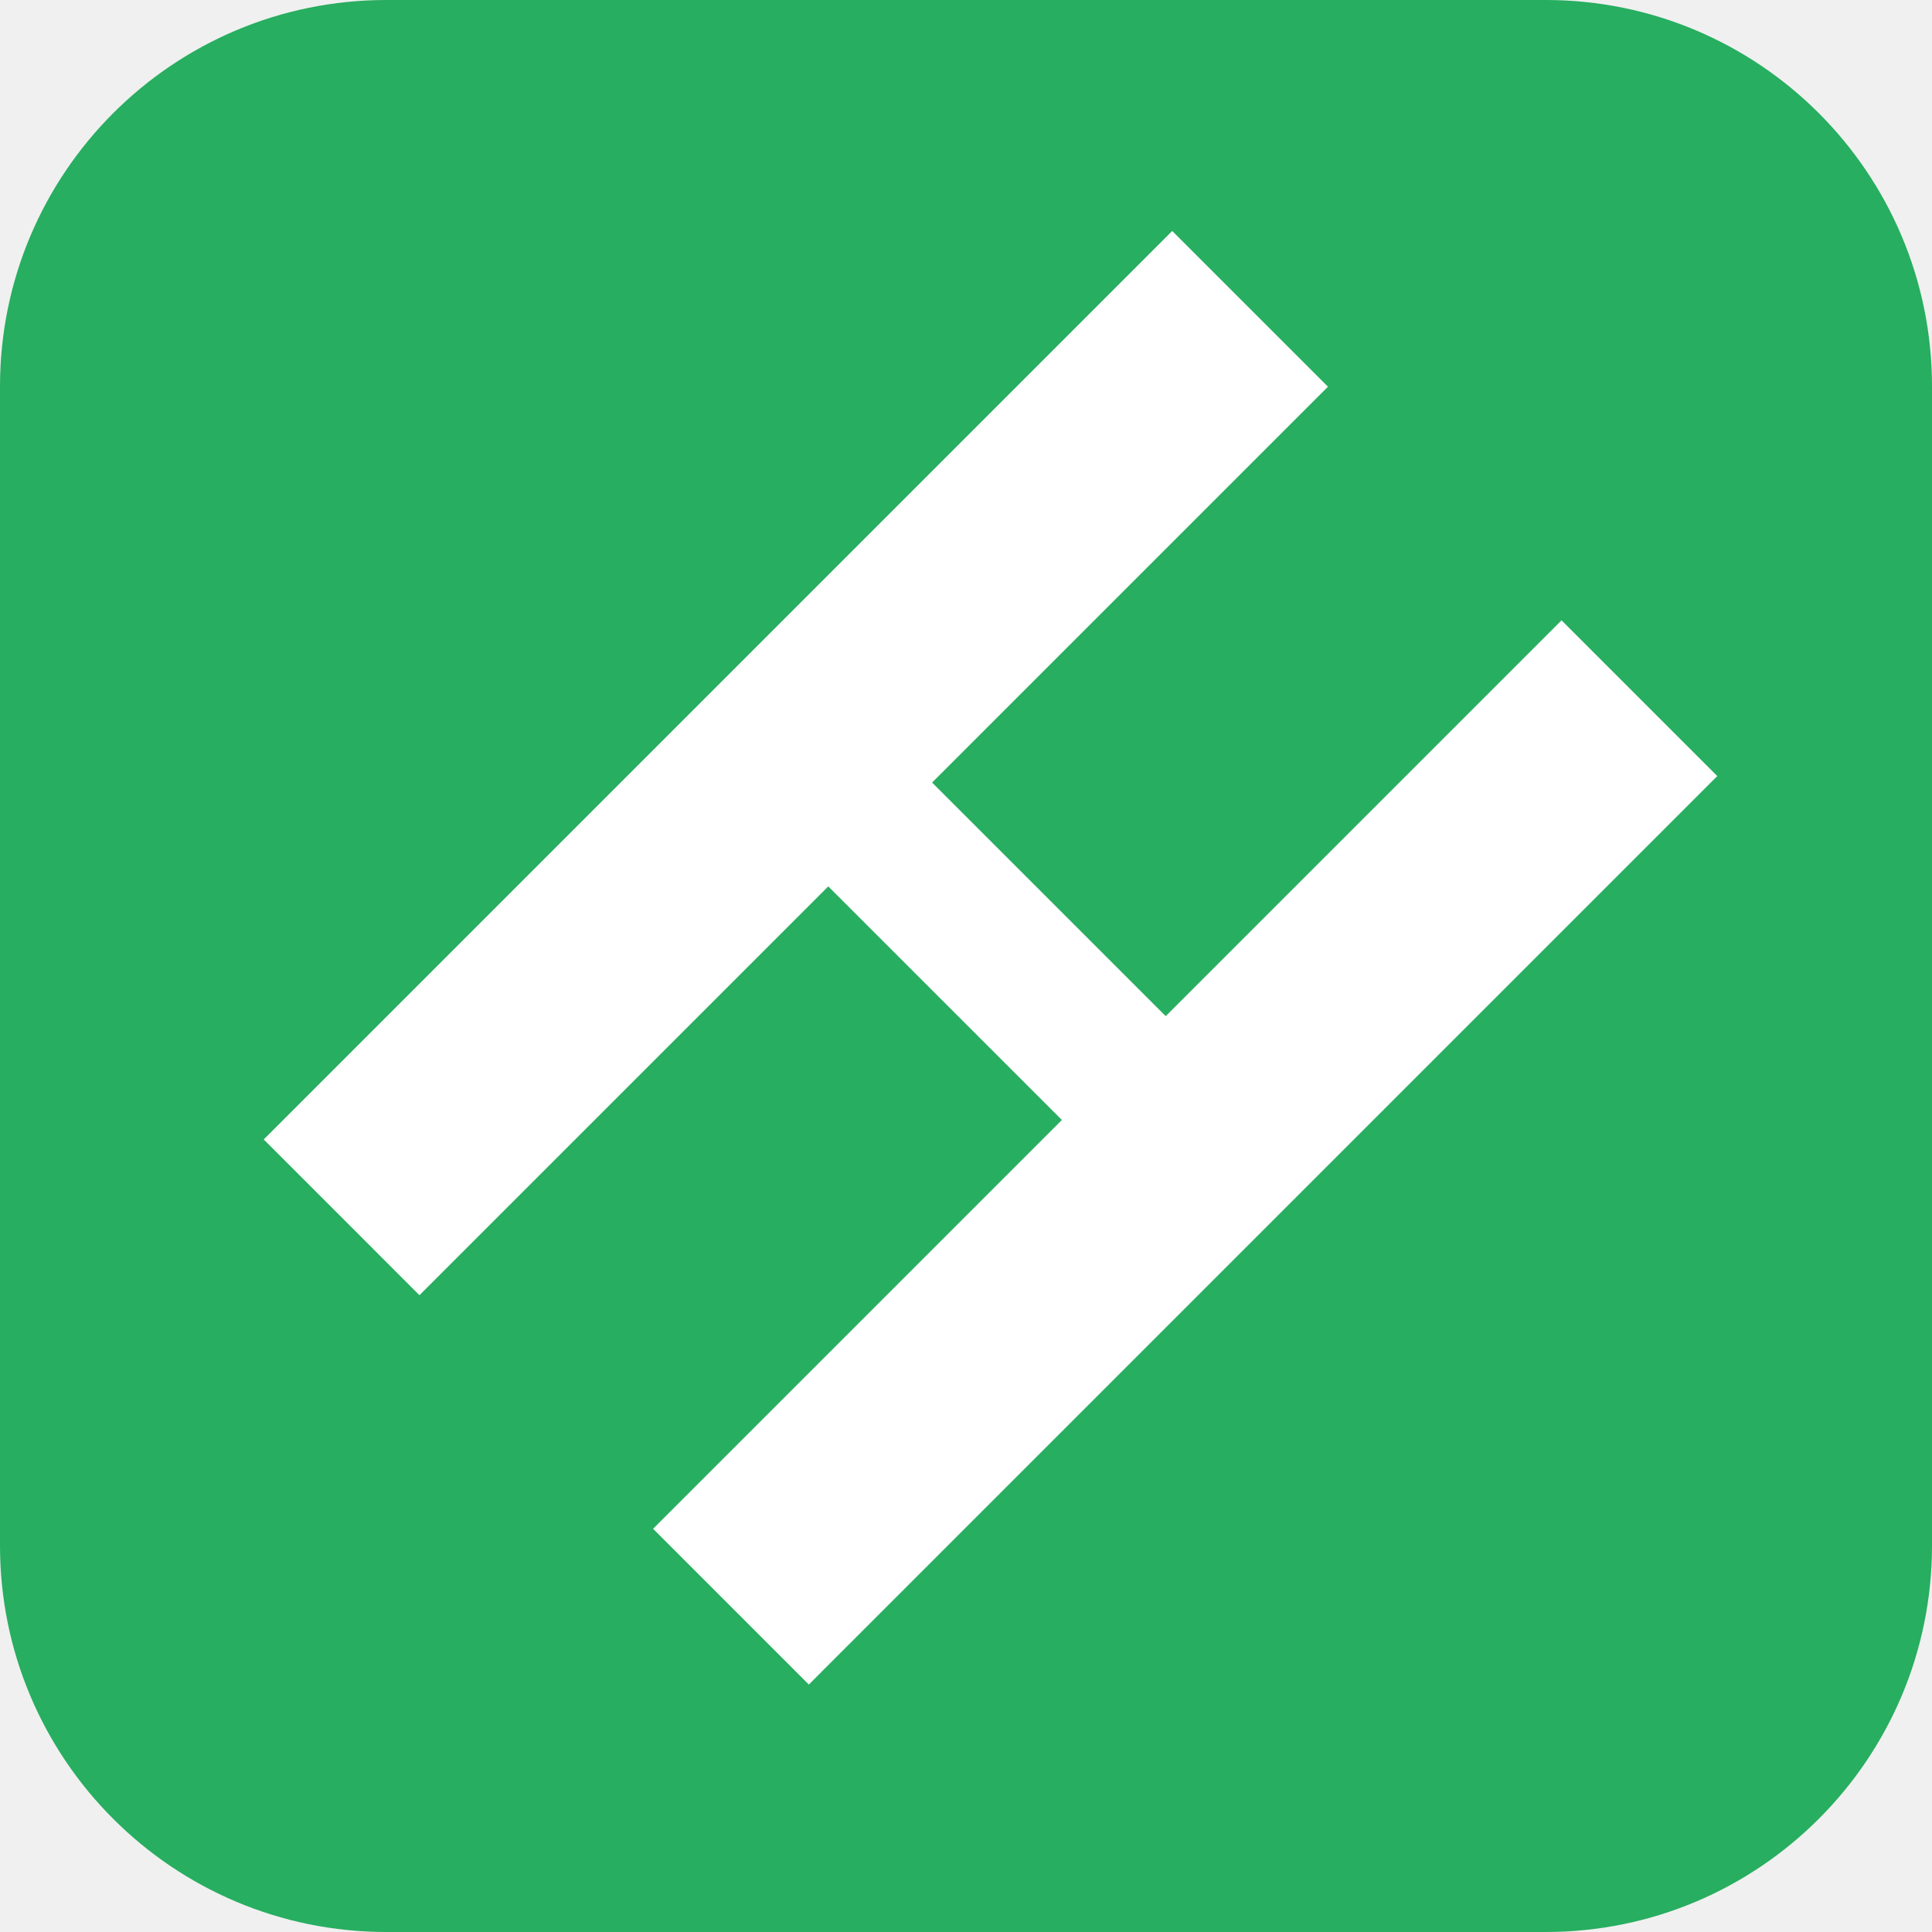
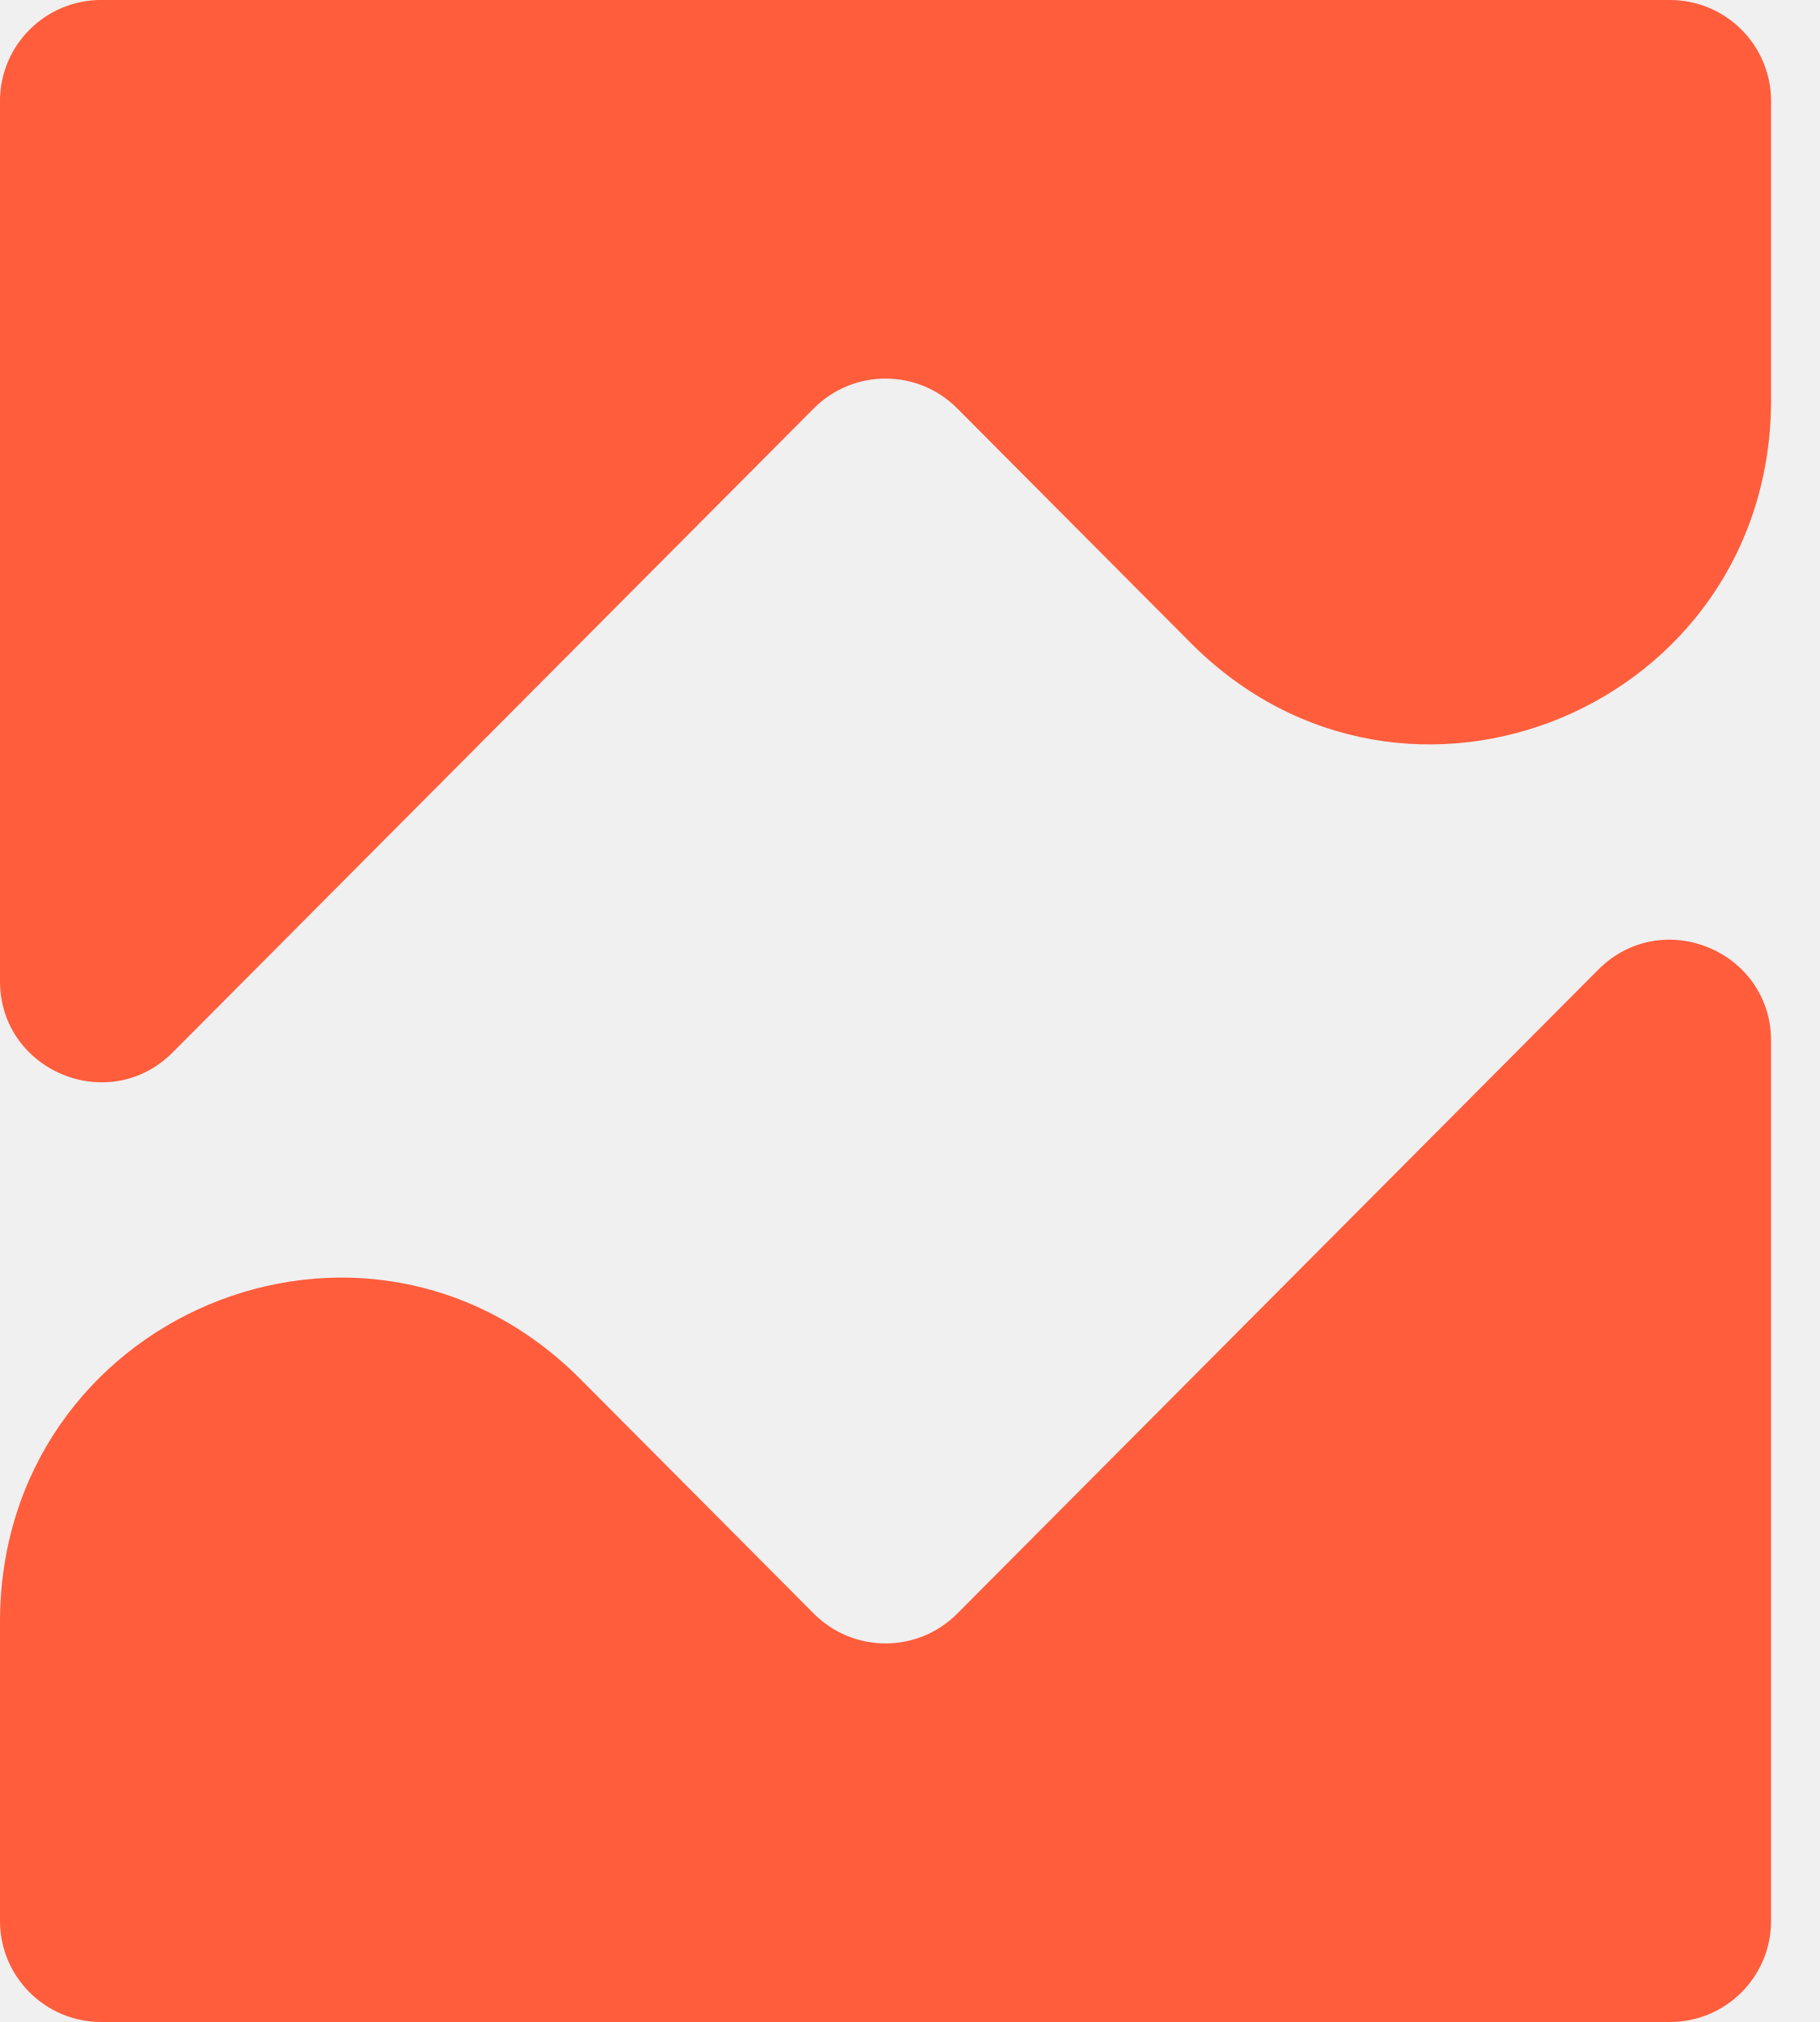
- <svg xmlns="http://www.w3.org/2000/svg" width="100" height="100" viewBox="0 0 100 100" fill="none">
-   <g clip-path="url(#clip0_9_310)">
-     <rect width="100" height="100" rx="20" fill="#27AE60" />
-     <path d="M13.65 58.978L60.673 11.955L68.734 20.016L48.245 40.505L60.337 52.596L80.825 32.108L88.886 40.169L41.864 87.192L33.803 79.13L54.963 57.97L42.871 45.879L21.711 67.039L13.65 58.978Z" fill="white" />
-   </g>
-   <defs>
-     <clipPath id="clip0_9_310">
-       <rect width="100" height="100" rx="20" fill="white" />
-     </clipPath>
-   </defs>
+ <svg xmlns="http://www.w3.org/2000/svg" width="36" height="40" viewBox="0 0 36 40" fill="none">
+   <path d="M18.933 31.922C18.152 32.707 16.88 32.707 16.098 31.922L11.481 27.283C7.212 22.994 0 26.026 0 32.089V38C0 39.105 0.895 40 2 40H33.032C34.136 40 35.032 39.105 35.032 38V20.593C35.032 18.809 32.873 17.918 31.614 19.182L18.933 31.922Z" fill="#FF5D3C" />
+   <path d="M16.098 8.078C16.88 7.293 18.151 7.293 18.933 8.078L23.551 12.717C27.819 17.006 35.032 13.974 35.032 7.911V2C35.032 0.895 34.136 0 33.032 0H2C0.895 0 0 0.895 0 2V19.407C0 21.191 2.159 22.082 3.417 20.818L16.098 8.078Z" fill="#FF5D3C" />
</svg>
